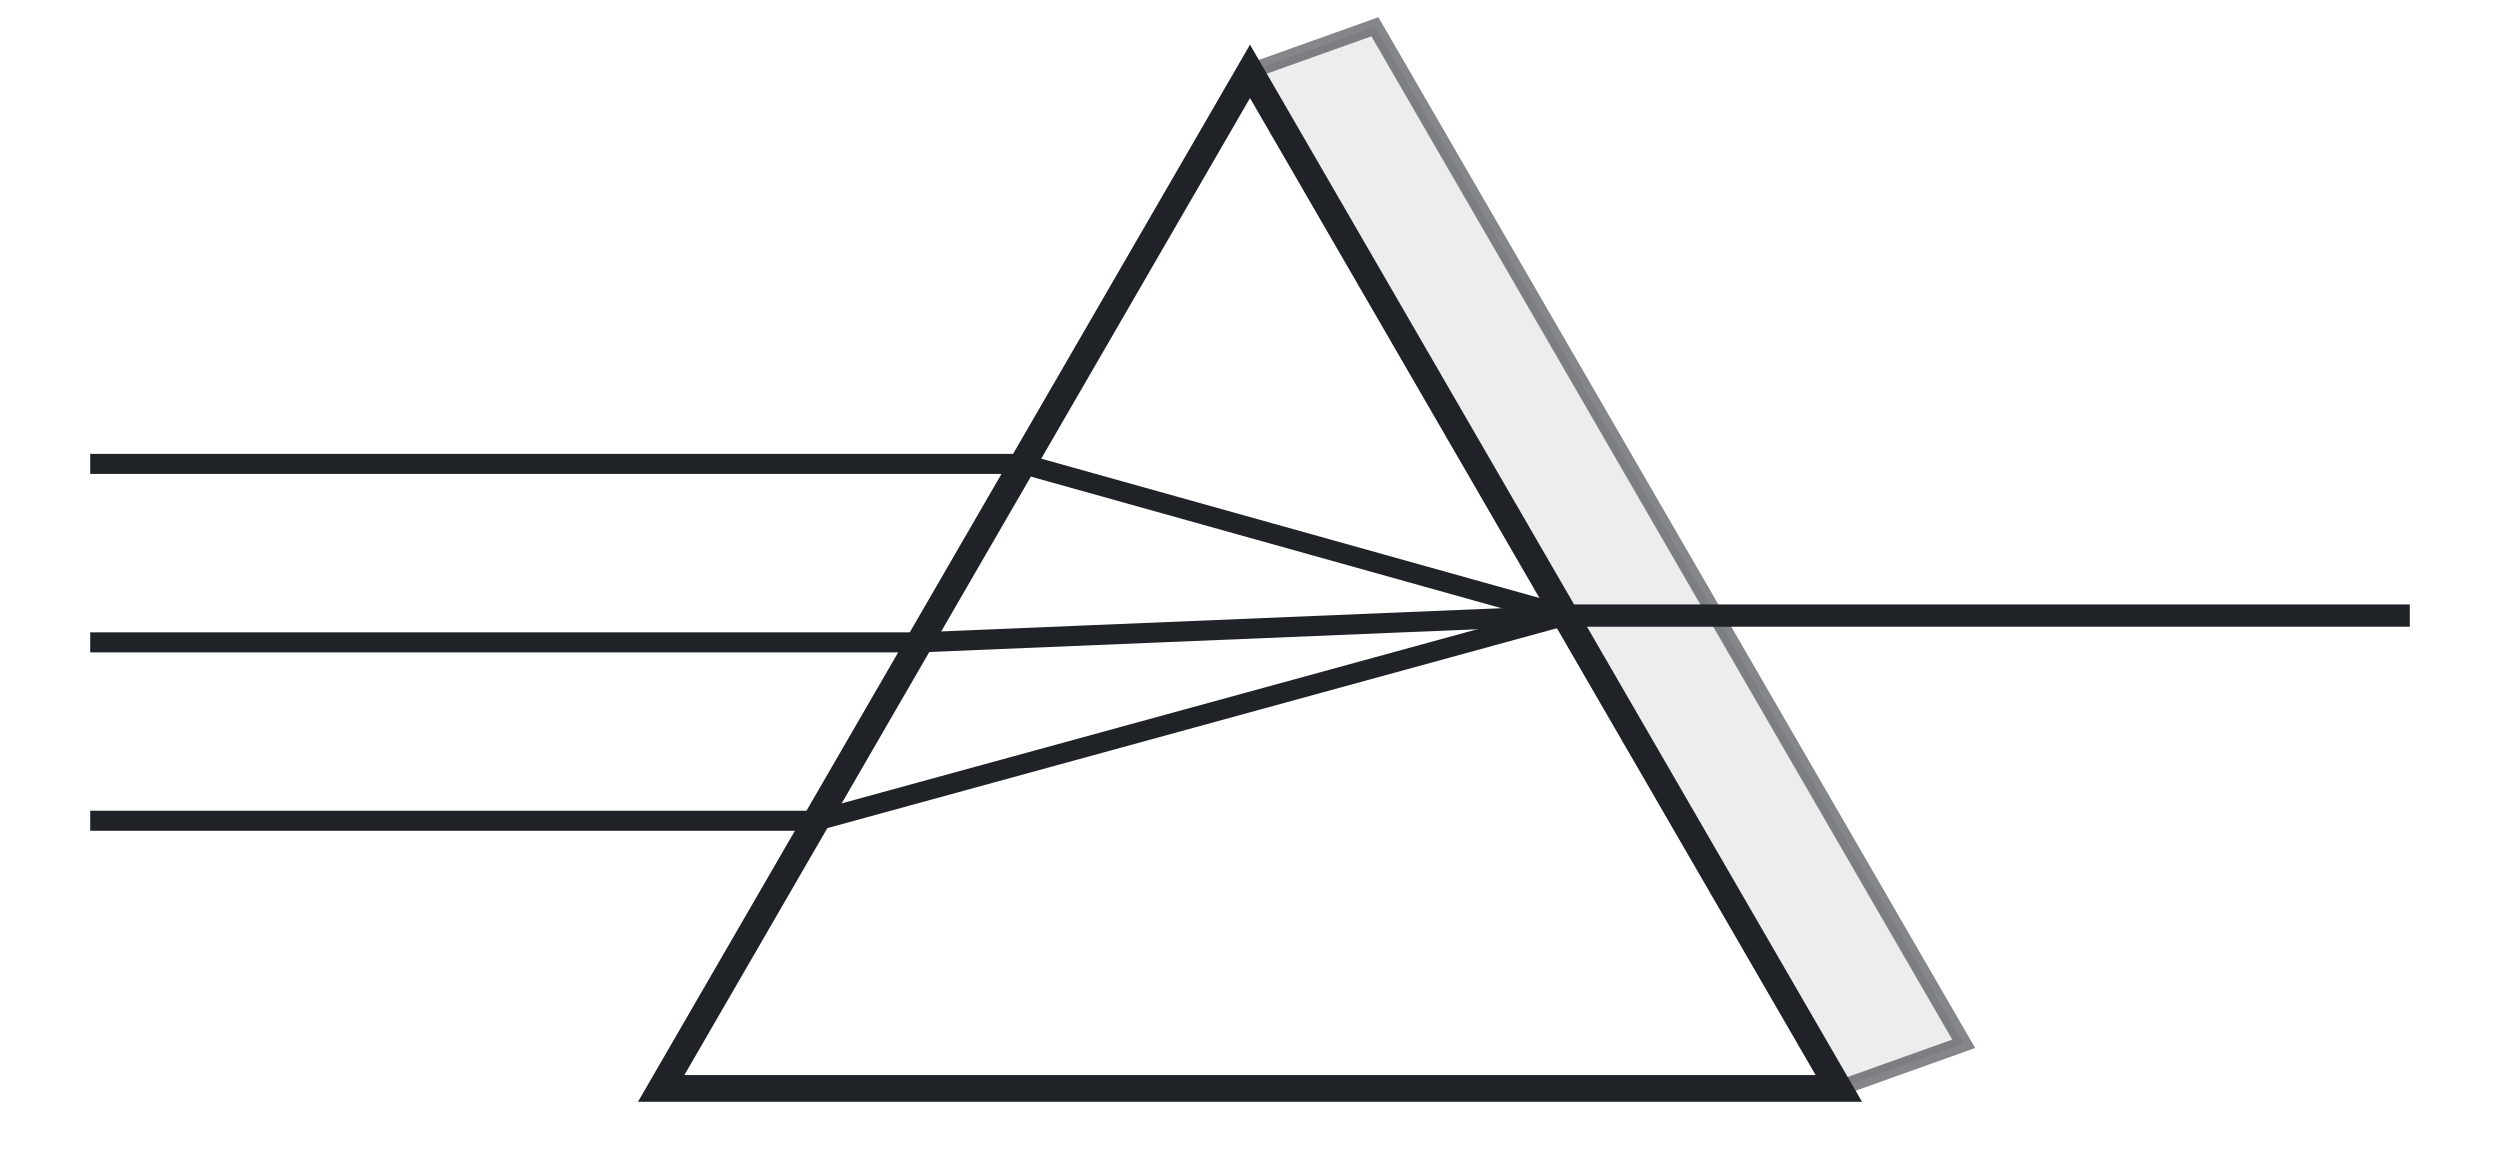
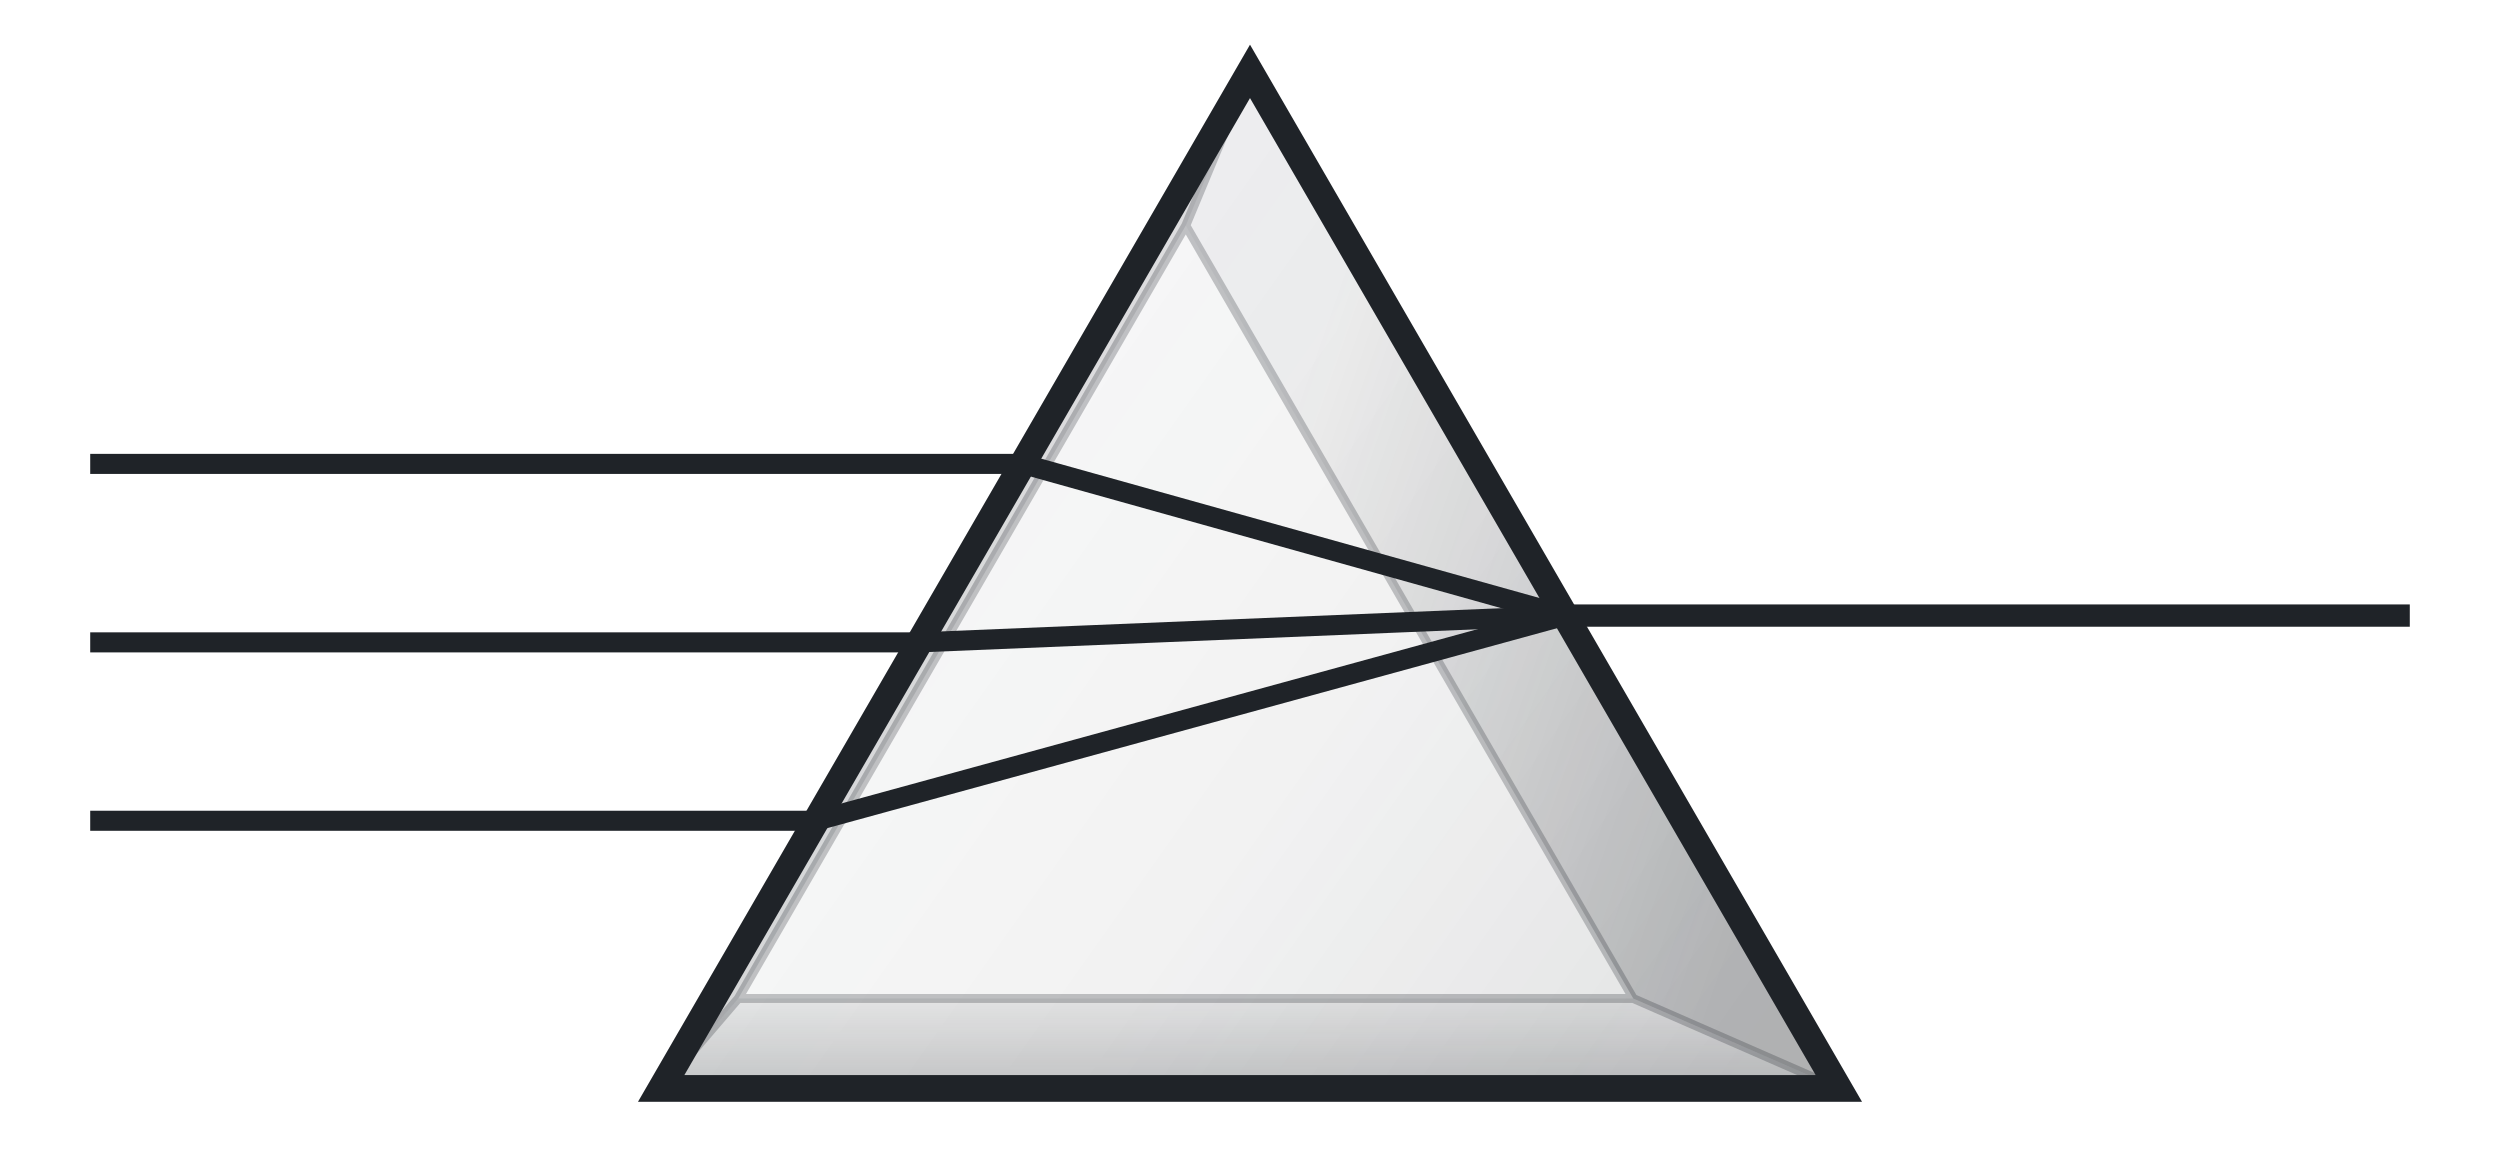
<svg xmlns="http://www.w3.org/2000/svg" width="194" height="90" viewBox="20 20 560 260" role="img" aria-labelledby="title desc">
-   <path d="M 300 36 L 328 26 L 460 254 L 432 264 Z" fill="#1f2328" fill-opacity="0.08" />
-   <path d="M 300 36 L 328 26 L 460 254 L 432 264" fill="none" stroke="#1f2328" stroke-width="3.5" stroke-opacity="0.55" stroke-linecap="butt" stroke-linejoin="miter" />
+   <defs>
+     <linearGradient id="glass" x1="168" y1="80" x2="415" y2="255" gradientUnits="userSpaceOnUse">
+       <stop stop-color="#1f2328" stop-opacity="0.02" />
+       <stop offset="0.6" stop-color="#1f2328" stop-opacity="0.06" />
+       <stop offset="1" stop-color="#1f2328" stop-opacity="0.13" />
+     </linearGradient>
+     <linearGradient id="left-face" x1="205" y1="160" x2="260" y2="188" gradientUnits="userSpaceOnUse">
+       <stop stop-color="#1f2328" stop-opacity="0.2" />
+       <stop offset="1" stop-color="#1f2328" stop-opacity="0.03" />
+     </linearGradient>
+     <linearGradient id="right-face" x1="298" y1="146" x2="424" y2="190" gradientUnits="userSpaceOnUse">
+       <stop stop-color="#1f2328" stop-opacity="0.04" />
+       <stop offset="1" stop-color="#1f2328" stop-opacity="0.26" />
+     </linearGradient>
+     <linearGradient id="base-face" x1="250" y1="244" x2="250" y2="264" gradientUnits="userSpaceOnUse">
+       <stop stop-color="#1f2328" stop-opacity="0.08" />
+       <stop offset="1" stop-color="#1f2328" stop-opacity="0.23" />
+     </linearGradient>
+   </defs>
+   <path d="M 300 36 L 432 264 H 168 Z" fill="url(#glass)" />
+   <path d="M 300 36 L 285.6 70.56 L 185.28 243.84 L 168 264 Z" fill="url(#left-face)" />
+   <path d="M 300 36 L 432 264 L 385.92 243.84 L 285.6 70.56 Z" fill="url(#right-face)" />
+   <path d="M 168 264 L 185.28 243.84 H 385.92 L 432 264 Z" fill="url(#base-face)" />
+   <path d="M 285.6 70.56 L 385.92 243.84 H 185.28 Z M 300 36 L 285.6 70.56 M 168 264 L 185.28 243.84 M 432 264 L 385.92 243.84" fill="none" stroke="#1f2328" stroke-width="2" stroke-opacity="0.25" stroke-linejoin="miter" />
  <g fill="none" stroke="#1f2328" stroke-linecap="butt" stroke-linejoin="miter">
    <path d="M 300 36 L 432 264 H 168 Z" stroke-width="6" />
    <g stroke-width="4.5">
      <path d="M 40 124 H 249.053 L 370.632 158" />
      <path d="M 40 164 H 225.895 L 370.632 158" />
      <path d="M 40 204 H 202.737 L 370.632 158" />
    </g>
    <path d="M 370.632 158 H 560" stroke-width="5" />
  </g>
</svg>
